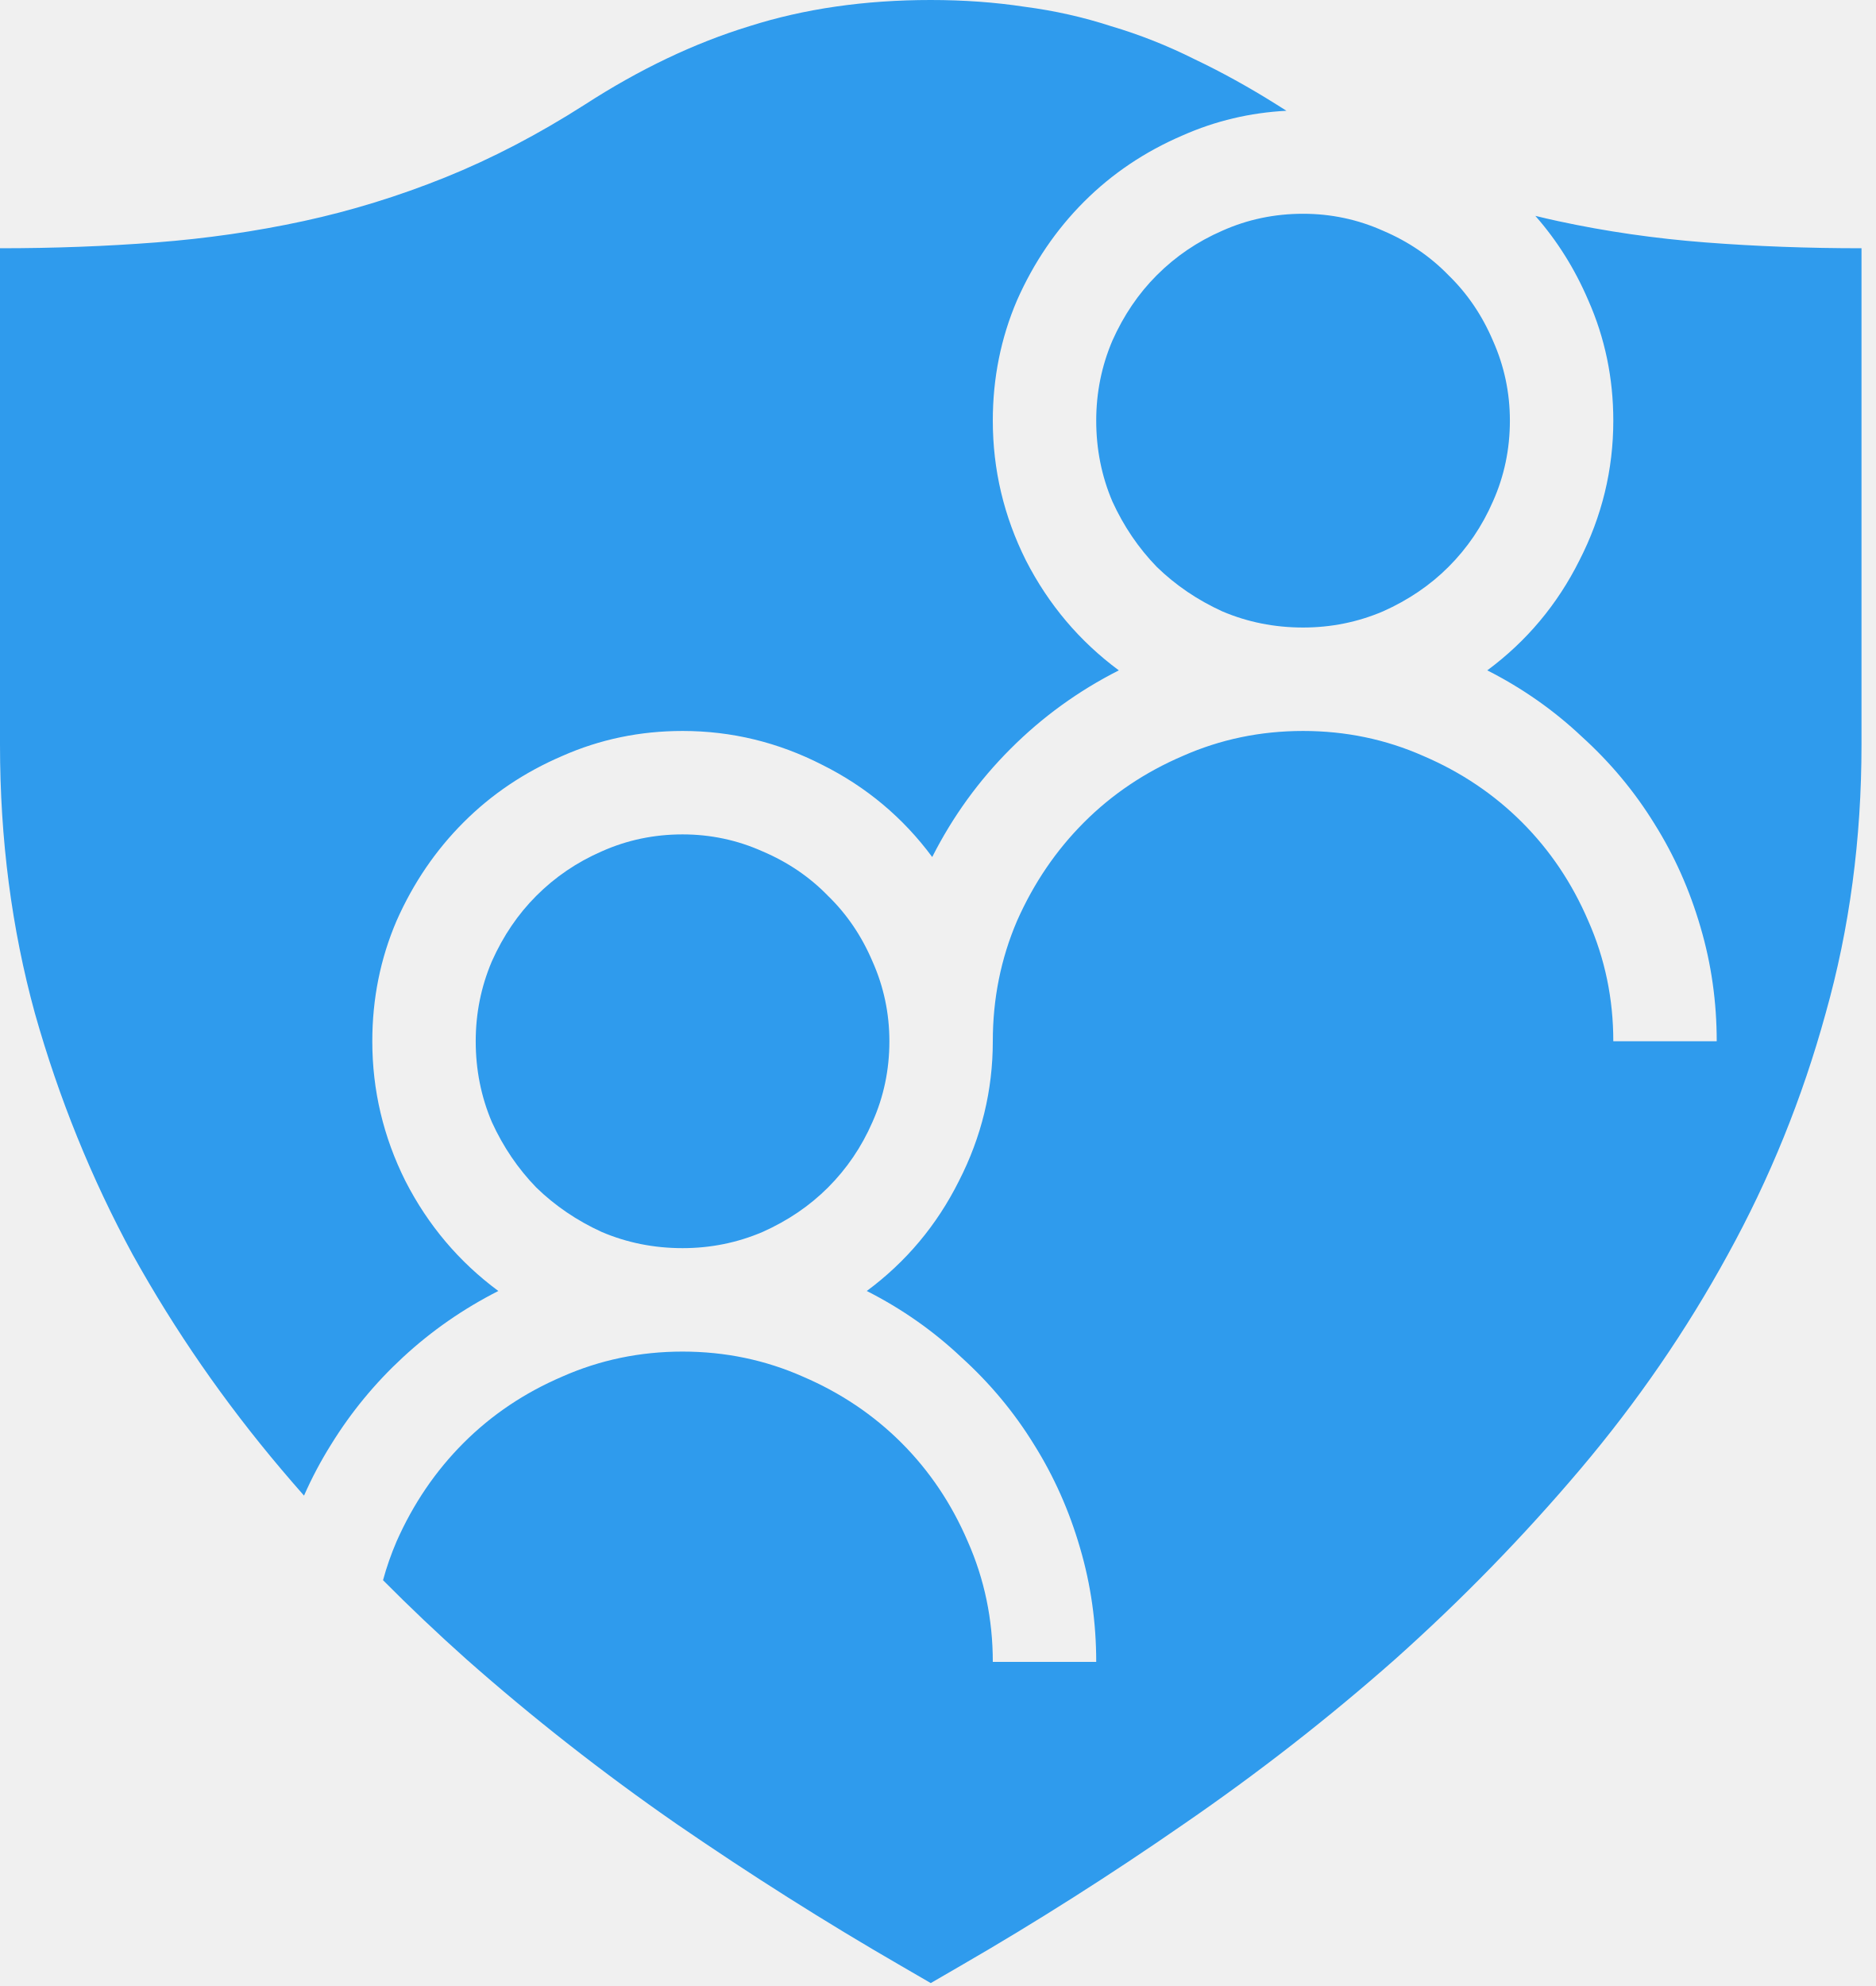
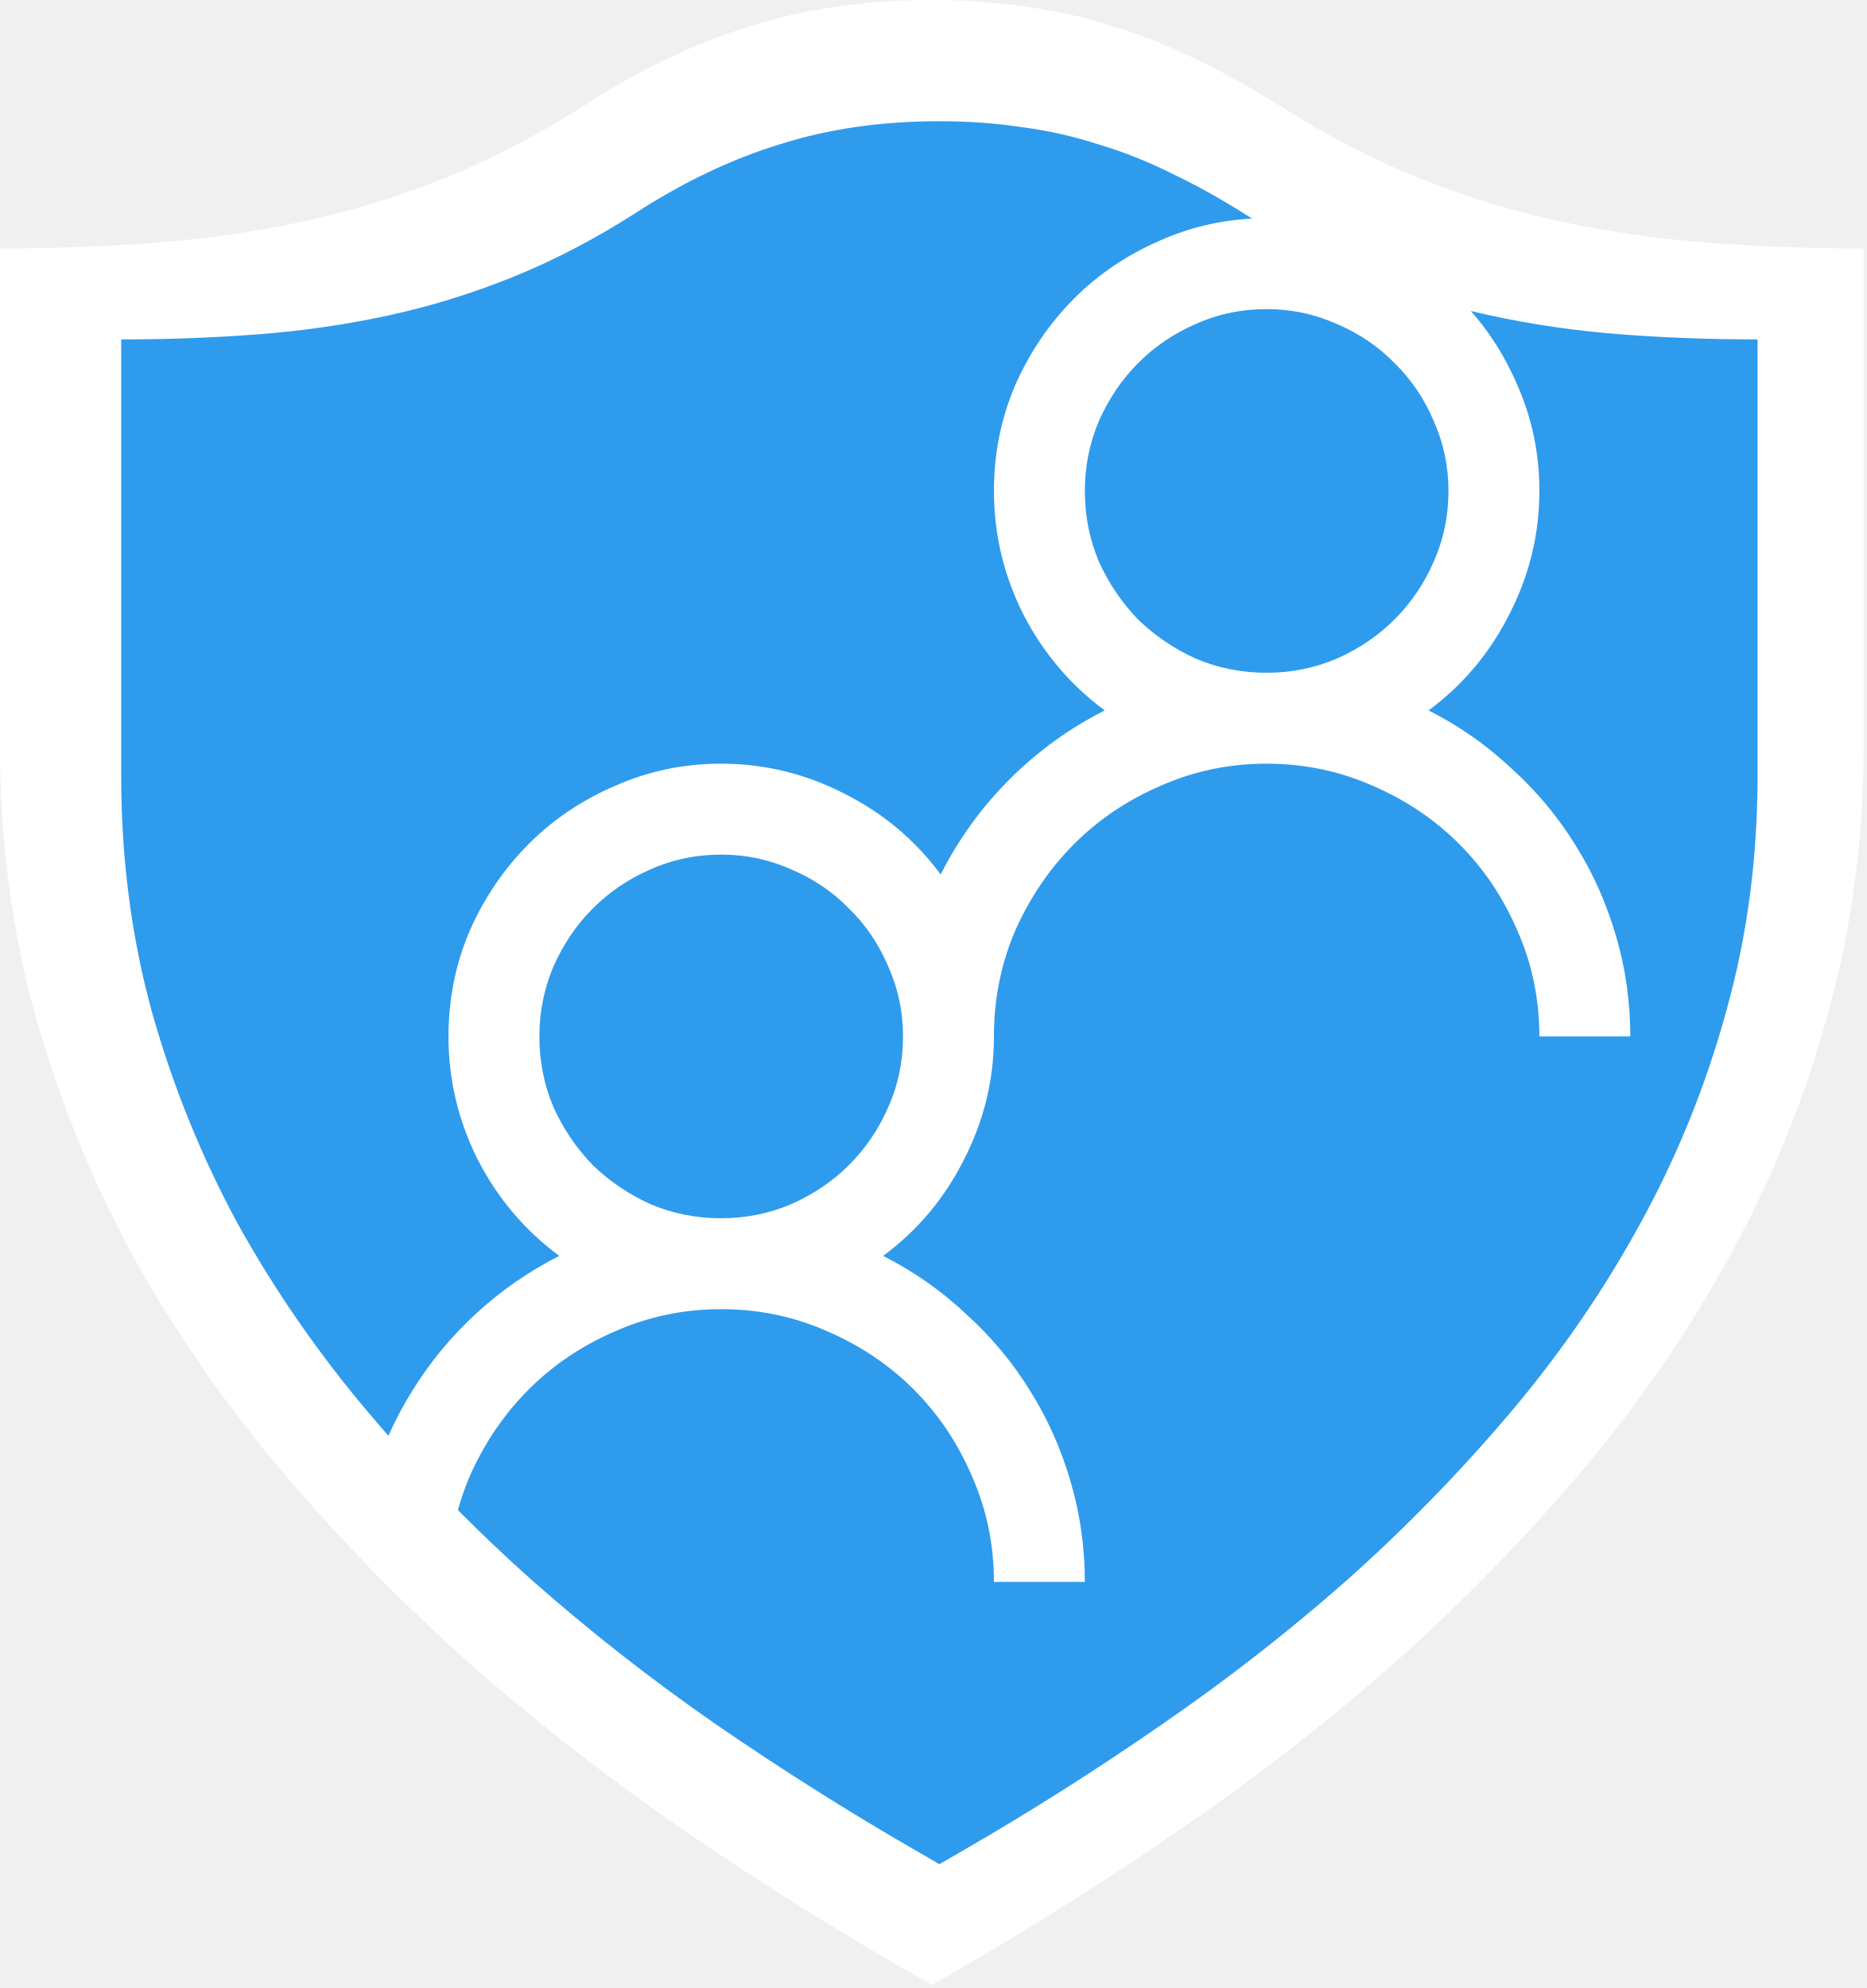
- <svg xmlns="http://www.w3.org/2000/svg" width="68" height="72" viewBox="0 0 68 72" fill="none">
-   <path fill-rule="evenodd" clip-rule="evenodd" d="M37.16 0.246C36.082 0.082 34.945 0 33.75 0C31.359 0 29.168 0.316 27.176 0.949C25.184 1.559 23.191 2.508 21.199 3.797C19.512 4.875 17.824 5.754 16.137 6.434C14.449 7.113 12.738 7.641 11.004 8.016C9.27 8.391 7.488 8.648 5.66 8.789C3.832 8.93 1.945 9 0 9V27C0 30.422 0.422 33.668 1.266 36.738C2.133 39.809 3.316 42.727 4.816 45.492C6.34 48.234 8.133 50.824 10.195 53.262C10.468 53.584 10.744 53.905 11.024 54.222C11.307 53.579 11.635 52.961 12.006 52.369C12.729 51.197 13.598 50.143 14.613 49.205C15.648 48.248 16.801 47.447 18.07 46.803C16.645 45.748 15.521 44.42 14.701 42.818C13.9 41.217 13.5 39.527 13.5 37.75C13.5 36.207 13.793 34.752 14.379 33.385C14.984 32.018 15.795 30.826 16.811 29.811C17.826 28.795 19.018 27.994 20.385 27.408C21.752 26.803 23.207 26.5 24.75 26.5C26.527 26.5 28.217 26.91 29.818 27.73C31.42 28.531 32.748 29.645 33.803 31.07C34.545 29.605 35.492 28.297 36.645 27.145C37.797 25.992 39.105 25.045 40.57 24.303C39.145 23.248 38.022 21.92 37.201 20.318C36.4 18.717 36 17.027 36 15.25C36 13.707 36.293 12.252 36.879 10.885C37.484 9.518 38.295 8.326 39.31 7.311C40.326 6.295 41.518 5.494 42.885 4.908C44.073 4.382 45.327 4.085 46.648 4.016C46.532 3.944 46.416 3.871 46.301 3.797C45.293 3.164 44.297 2.613 43.312 2.145C42.328 1.652 41.32 1.254 40.289 0.949C39.281 0.621 38.238 0.387 37.16 0.246ZM55.673 7.826C56.463 8.723 57.102 9.742 57.592 10.885C58.197 12.252 58.5 13.707 58.5 15.25C58.5 17.027 58.09 18.717 57.27 20.318C56.469 21.92 55.355 23.248 53.93 24.303C55.199 24.947 56.342 25.748 57.357 26.705C58.393 27.643 59.272 28.697 59.994 29.869C60.717 31.021 61.273 32.272 61.664 33.619C62.055 34.947 62.25 36.324 62.25 37.75H58.5C58.5 36.207 58.197 34.752 57.592 33.385C57.006 32.018 56.205 30.826 55.19 29.811C54.174 28.795 52.982 27.994 51.615 27.408C50.248 26.803 48.793 26.5 47.25 26.5C45.707 26.5 44.252 26.803 42.885 27.408C41.518 27.994 40.326 28.795 39.31 29.811C38.295 30.826 37.484 32.018 36.879 33.385C36.293 34.752 36 36.207 36 37.75C36 39.527 35.59 41.217 34.77 42.818C33.969 44.42 32.855 45.748 31.43 46.803C32.699 47.447 33.842 48.248 34.857 49.205C35.893 50.143 36.772 51.197 37.494 52.369C38.217 53.522 38.773 54.772 39.164 56.119C39.555 57.447 39.75 58.824 39.75 60.25H36C36 58.707 35.697 57.252 35.092 55.885C34.506 54.518 33.705 53.326 32.69 52.31C31.674 51.295 30.482 50.494 29.115 49.908C27.748 49.303 26.293 49 24.75 49C23.207 49 21.752 49.303 20.385 49.908C19.018 50.494 17.826 51.295 16.811 52.31C15.795 53.326 14.984 54.518 14.379 55.885C14.183 56.343 14.019 56.81 13.889 57.288C14.863 58.269 15.87 59.224 16.91 60.152C19.324 62.285 21.867 64.277 24.539 66.129C27.234 67.981 29.941 69.691 32.66 71.262L33.75 71.894L34.84 71.262C37.559 69.691 40.254 67.981 42.926 66.129C45.621 64.277 48.176 62.285 50.59 60.152C53.004 57.996 55.242 55.699 57.305 53.262C59.367 50.824 61.148 48.234 62.648 45.492C64.172 42.727 65.356 39.809 66.199 36.738C67.066 33.668 67.5 30.422 67.5 27V9C65.555 9 63.668 8.93 61.84 8.789C60.012 8.648 58.23 8.391 56.496 8.016C56.221 7.956 55.947 7.893 55.673 7.826ZM27.65 44.664C26.732 45.055 25.766 45.25 24.75 45.25C23.715 45.25 22.738 45.055 21.82 44.664C20.922 44.254 20.131 43.717 19.447 43.053C18.783 42.369 18.246 41.578 17.836 40.68C17.445 39.762 17.25 38.785 17.25 37.75C17.25 36.734 17.445 35.768 17.836 34.85C18.246 33.932 18.783 33.141 19.447 32.477C20.131 31.793 20.922 31.256 21.82 30.865C22.738 30.455 23.715 30.25 24.75 30.25C25.766 30.25 26.732 30.455 27.65 30.865C28.568 31.256 29.359 31.793 30.023 32.477C30.707 33.141 31.244 33.932 31.635 34.85C32.045 35.768 32.25 36.734 32.25 37.75C32.25 38.785 32.045 39.762 31.635 40.68C31.244 41.578 30.707 42.369 30.023 43.053C29.359 43.717 28.568 44.254 27.65 44.664ZM40.336 18.18C39.945 17.262 39.75 16.285 39.75 15.25C39.75 14.234 39.945 13.268 40.336 12.35C40.746 11.432 41.283 10.641 41.947 9.977C42.631 9.293 43.422 8.756 44.32 8.365C45.238 7.955 46.215 7.75 47.25 7.75C48.266 7.75 49.232 7.955 50.15 8.365C51.068 8.756 51.859 9.293 52.523 9.977C53.207 10.641 53.744 11.432 54.135 12.35C54.545 13.268 54.75 14.234 54.75 15.25C54.75 16.285 54.545 17.262 54.135 18.18C53.744 19.078 53.207 19.869 52.523 20.553C51.859 21.217 51.068 21.754 50.15 22.164C49.232 22.555 48.266 22.75 47.25 22.75C46.215 22.75 45.238 22.555 44.32 22.164C43.422 21.754 42.631 21.217 41.947 20.553C41.283 19.869 40.746 19.078 40.336 18.18Z" fill="#2F9BED" />
+ <svg xmlns="http://www.w3.org/2000/svg" width="77" height="82" viewBox="0 0 77 82" fill="none">
+   <path d="M38.438 0C39.799 0 41.093 0.093 42.321 0.28C43.549 0.44 44.737 0.707 45.885 1.081C47.059 1.428 48.207 1.882 49.328 2.442C50.449 2.976 51.584 3.604 52.731 4.324C54.653 5.552 56.575 6.553 58.497 7.327C60.419 8.101 62.367 8.702 64.343 9.129C66.318 9.556 68.347 9.85 70.429 10.01C72.511 10.17 74.659 10.25 76.875 10.25V30.75C76.875 34.647 76.381 38.344 75.394 41.841C74.433 45.338 73.085 48.661 71.35 51.81C69.641 54.934 67.613 57.883 65.264 60.659C62.915 63.435 60.366 66.051 57.616 68.507C54.867 70.936 51.957 73.205 48.888 75.314C45.845 77.422 42.775 79.371 39.679 81.159L38.438 81.88L37.196 81.159C34.1 79.371 31.017 77.422 27.947 75.314C24.904 73.205 22.008 70.936 19.259 68.507C16.509 66.051 13.96 63.435 11.611 60.659C9.262 57.883 7.22 54.934 5.485 51.81C3.777 48.661 2.429 45.338 1.441 41.841C0.48 38.344 0 34.647 0 30.75V10.25C2.215 10.25 4.364 10.17 6.446 10.01C8.528 9.85 10.557 9.556 12.532 9.129C14.508 8.702 16.456 8.101 18.378 7.327C20.3 6.553 22.222 5.552 24.144 4.324C26.412 2.856 28.681 1.775 30.95 1.081C33.219 0.36 35.715 0 38.438 0Z" fill="white" />
+   <path fill-rule="evenodd" clip-rule="evenodd" d="M42.16 5.246C41.082 5.082 39.945 5 38.75 5C36.359 5 34.168 5.316 32.176 5.949C30.184 6.559 28.191 7.508 26.199 8.797C24.512 9.875 22.824 10.754 21.137 11.434C19.449 12.113 17.738 12.641 16.004 13.016C14.27 13.391 12.488 13.648 10.66 13.789C8.832 13.93 6.945 14 5 14V32C5 35.422 5.422 38.668 6.266 41.738C7.133 44.809 8.316 47.727 9.816 50.492C11.34 53.234 13.133 55.824 15.195 58.262C15.468 58.584 15.744 58.905 16.024 59.222C16.307 58.579 16.635 57.961 17.006 57.369C17.729 56.197 18.598 55.143 19.613 54.205C20.648 53.248 21.801 52.447 23.07 51.803C21.645 50.748 20.521 49.42 19.701 47.818C18.9 46.217 18.5 44.527 18.5 42.75C18.5 41.207 18.793 39.752 19.379 38.385C19.984 37.018 20.795 35.826 21.811 34.81C22.826 33.795 24.018 32.994 25.385 32.408C26.752 31.803 28.207 31.5 29.75 31.5C31.527 31.5 33.217 31.91 34.818 32.73C36.42 33.531 37.748 34.645 38.803 36.07C39.545 34.605 40.492 33.297 41.645 32.145C42.797 30.992 44.105 30.045 45.57 29.303C44.145 28.248 43.022 26.92 42.201 25.318C41.4 23.717 41 22.027 41 20.25C41 18.707 41.293 17.252 41.879 15.885C42.484 14.518 43.295 13.326 44.31 12.31C45.326 11.295 46.518 10.494 47.885 9.908C49.073 9.382 50.327 9.085 51.648 9.016C51.532 8.944 51.416 8.871 51.301 8.797C50.293 8.164 49.297 7.613 48.312 7.145C47.328 6.652 46.32 6.254 45.289 5.949C44.281 5.621 43.238 5.387 42.16 5.246ZM60.673 12.826C61.463 13.723 62.102 14.742 62.592 15.885C63.197 17.252 63.5 18.707 63.5 20.25C63.5 22.027 63.09 23.717 62.27 25.318C61.469 26.92 60.355 28.248 58.93 29.303C60.199 29.947 61.342 30.748 62.357 31.705C63.393 32.643 64.272 33.697 64.994 34.869C65.717 36.022 66.273 37.272 66.664 38.619C67.055 39.947 67.25 41.324 67.25 42.75H63.5C63.5 41.207 63.197 39.752 62.592 38.385C62.006 37.018 61.205 35.826 60.19 34.81C59.174 33.795 57.982 32.994 56.615 32.408C55.248 31.803 53.793 31.5 52.25 31.5C50.707 31.5 49.252 31.803 47.885 32.408C46.518 32.994 45.326 33.795 44.31 34.81C43.295 35.826 42.484 37.018 41.879 38.385C41.293 39.752 41 41.207 41 42.75C41 44.527 40.59 46.217 39.77 47.818C38.969 49.42 37.855 50.748 36.43 51.803C37.699 52.447 38.842 53.248 39.857 54.205C40.893 55.143 41.772 56.197 42.494 57.369C43.217 58.522 43.773 59.772 44.164 61.119C44.555 62.447 44.75 63.824 44.75 65.25H41C41 63.707 40.697 62.252 40.092 60.885C39.506 59.518 38.705 58.326 37.69 57.31C36.674 56.295 35.482 55.494 34.115 54.908C32.748 54.303 31.293 54 29.75 54C28.207 54 26.752 54.303 25.385 54.908C24.018 55.494 22.826 56.295 21.811 57.31C20.795 58.326 19.984 59.518 19.379 60.885C19.183 61.343 19.019 61.81 18.889 62.288C19.863 63.269 20.87 64.224 21.91 65.152C24.324 67.285 26.867 69.277 29.539 71.129C32.234 72.981 34.941 74.691 37.66 76.262L38.75 76.894L39.84 76.262C42.559 74.691 45.254 72.981 47.926 71.129C50.621 69.277 53.176 67.285 55.59 65.152C58.004 62.996 60.242 60.699 62.305 58.262C64.367 55.824 66.148 53.234 67.648 50.492C69.172 47.727 70.356 44.809 71.199 41.738C72.066 38.668 72.5 35.422 72.5 32V14C70.555 14 68.668 13.93 66.84 13.789C65.012 13.648 63.23 13.391 61.496 13.016C61.221 12.956 60.947 12.893 60.673 12.826ZM32.65 49.664C31.732 50.055 30.766 50.25 29.75 50.25C28.715 50.25 27.738 50.055 26.82 49.664C25.922 49.254 25.131 48.717 24.447 48.053C23.783 47.369 23.246 46.578 22.836 45.68C22.445 44.762 22.25 43.785 22.25 42.75C22.25 41.734 22.445 40.768 22.836 39.85C23.246 38.932 23.783 38.141 24.447 37.477C25.131 36.793 25.922 36.256 26.82 35.865C27.738 35.455 28.715 35.25 29.75 35.25C30.766 35.25 31.732 35.455 32.65 35.865C33.568 36.256 34.359 36.793 35.023 37.477C35.707 38.141 36.244 38.932 36.635 39.85C37.045 40.768 37.25 41.734 37.25 42.75C37.25 43.785 37.045 44.762 36.635 45.68C36.244 46.578 35.707 47.369 35.023 48.053C34.359 48.717 33.568 49.254 32.65 49.664ZM45.336 23.18C44.945 22.262 44.75 21.285 44.75 20.25C44.75 19.234 44.945 18.268 45.336 17.35C45.746 16.432 46.283 15.641 46.947 14.977C47.631 14.293 48.422 13.756 49.32 13.365C50.238 12.955 51.215 12.75 52.25 12.75C53.266 12.75 54.232 12.955 55.15 13.365C56.068 13.756 56.859 14.293 57.523 14.977C58.207 15.641 58.744 16.432 59.135 17.35C59.545 18.268 59.75 19.234 59.75 20.25C59.75 21.285 59.545 22.262 59.135 23.18C58.744 24.078 58.207 24.869 57.523 25.553C56.859 26.217 56.068 26.754 55.15 27.164C54.232 27.555 53.266 27.75 52.25 27.75C51.215 27.75 50.238 27.555 49.32 27.164C48.422 26.754 47.631 26.217 46.947 25.553C46.283 24.869 45.746 24.078 45.336 23.18Z" fill="#2F9BED" />
</svg>
